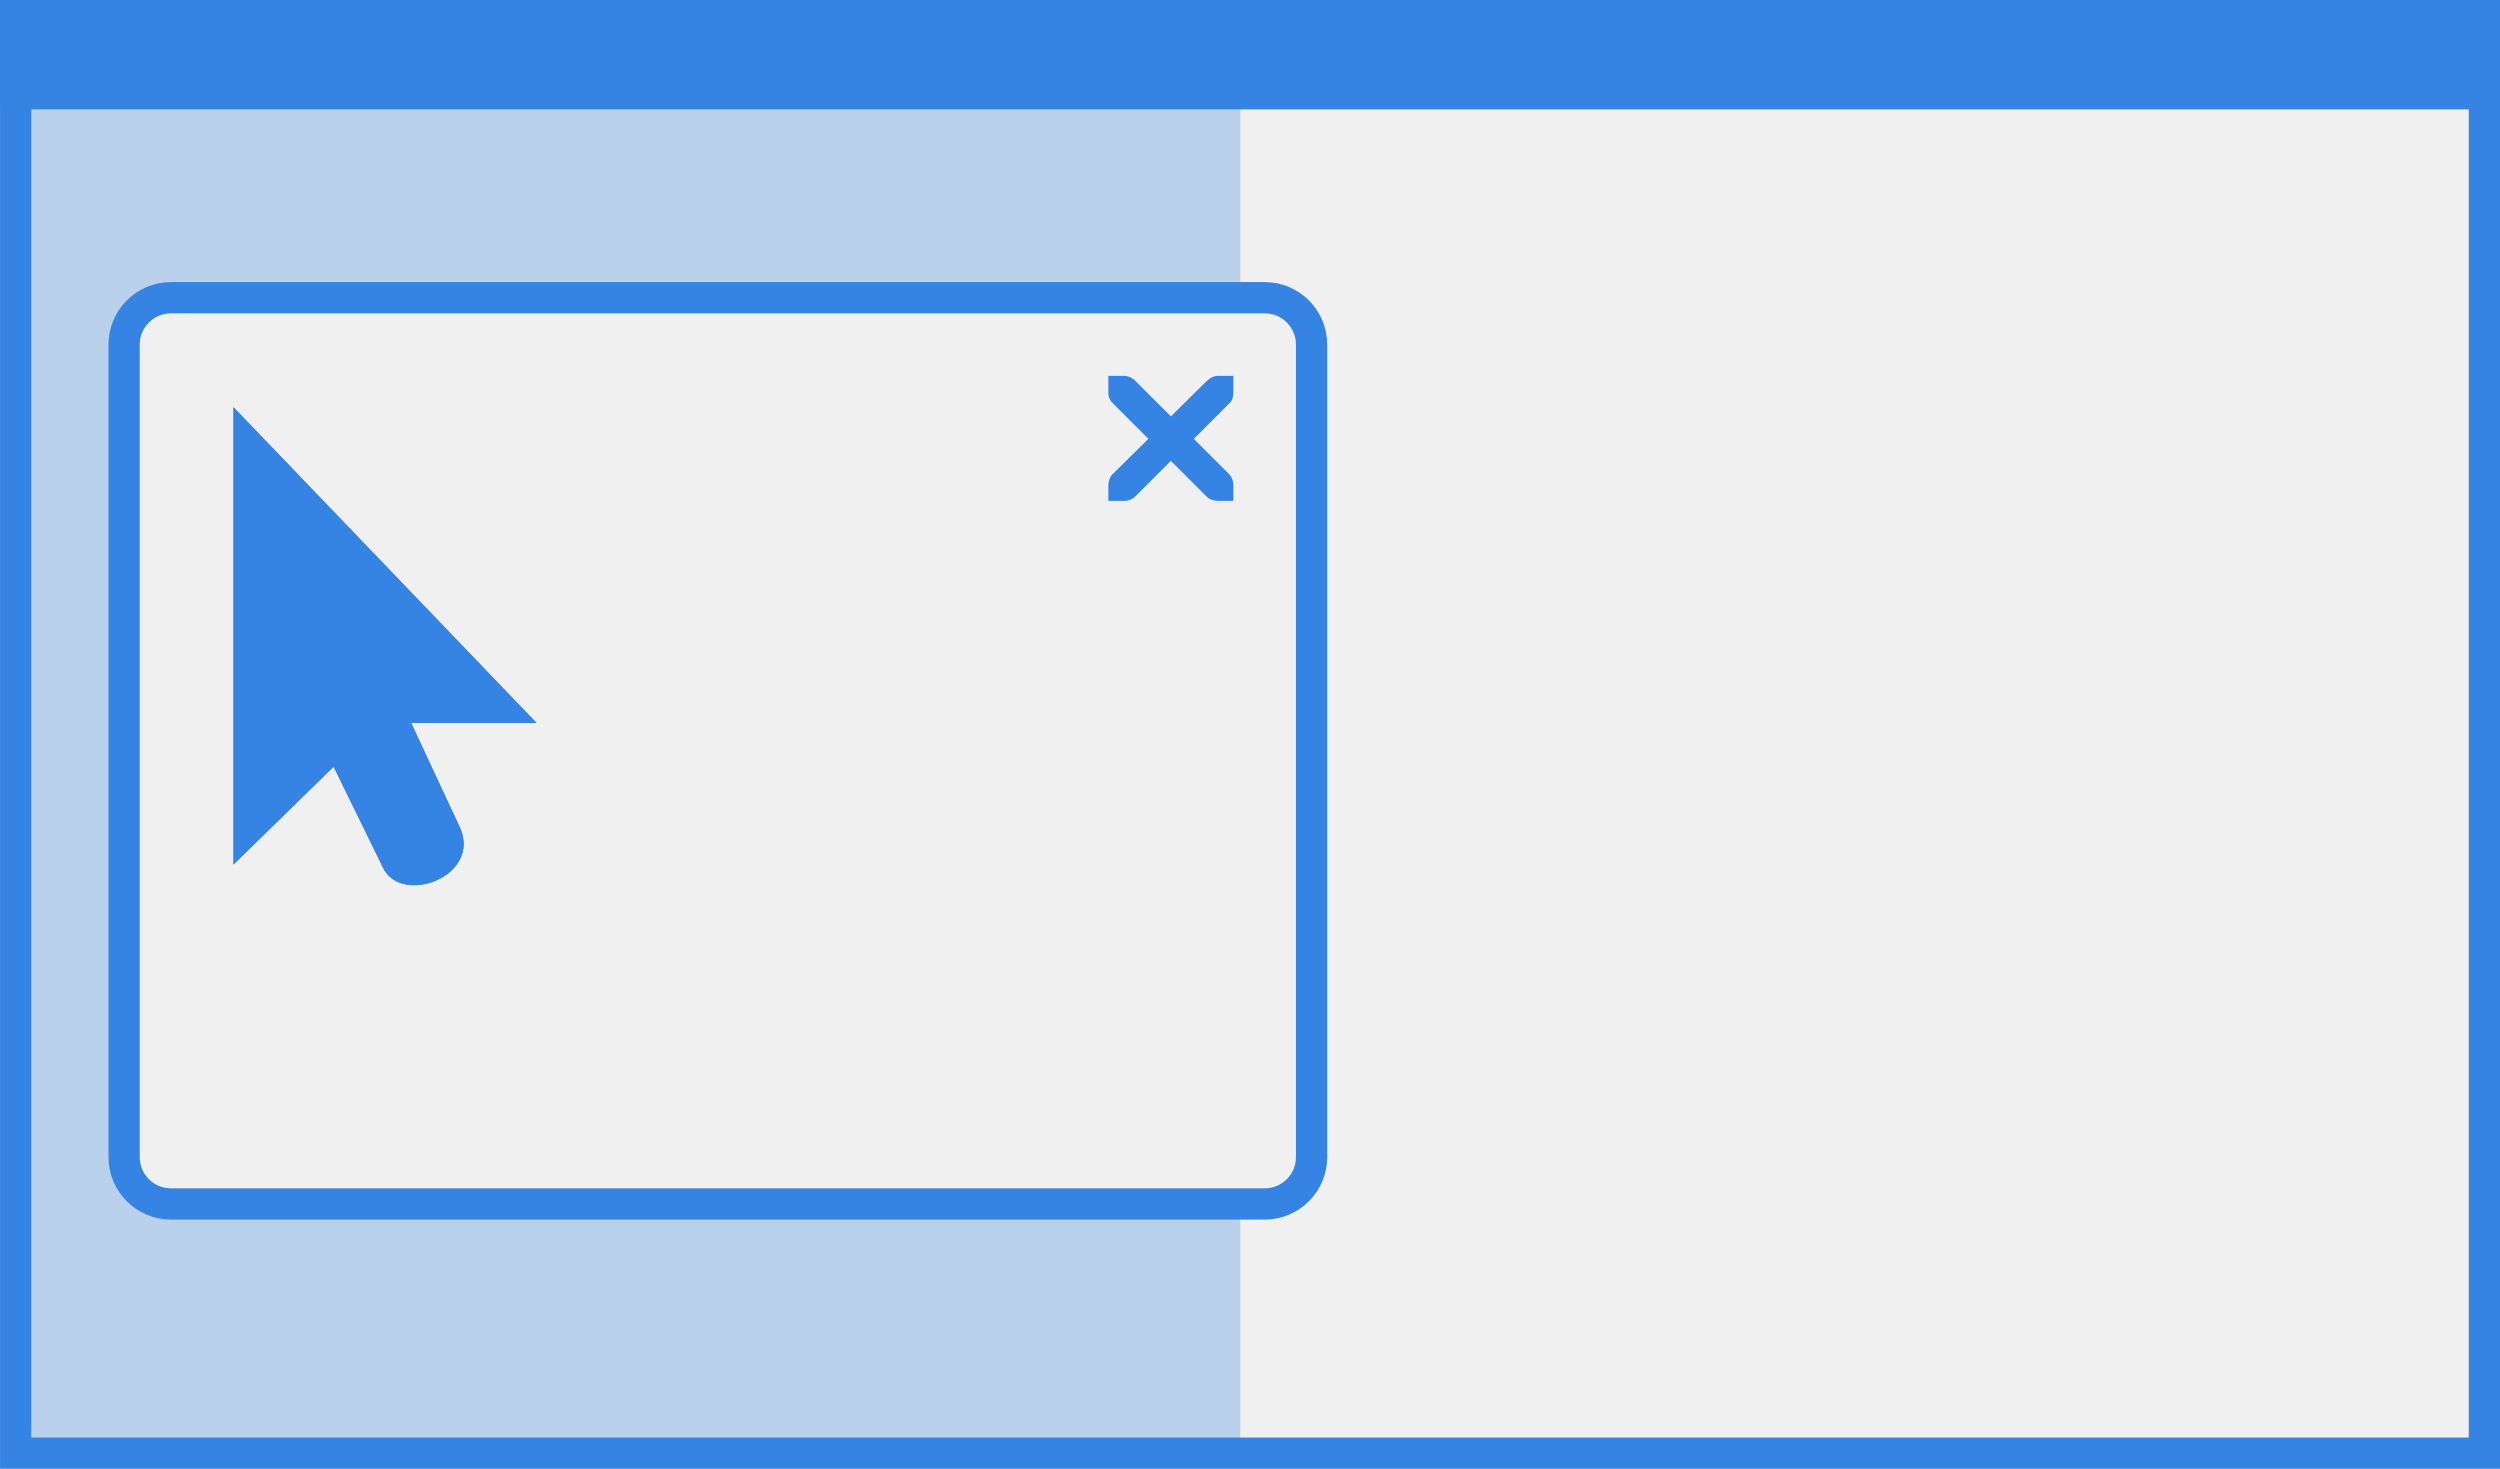
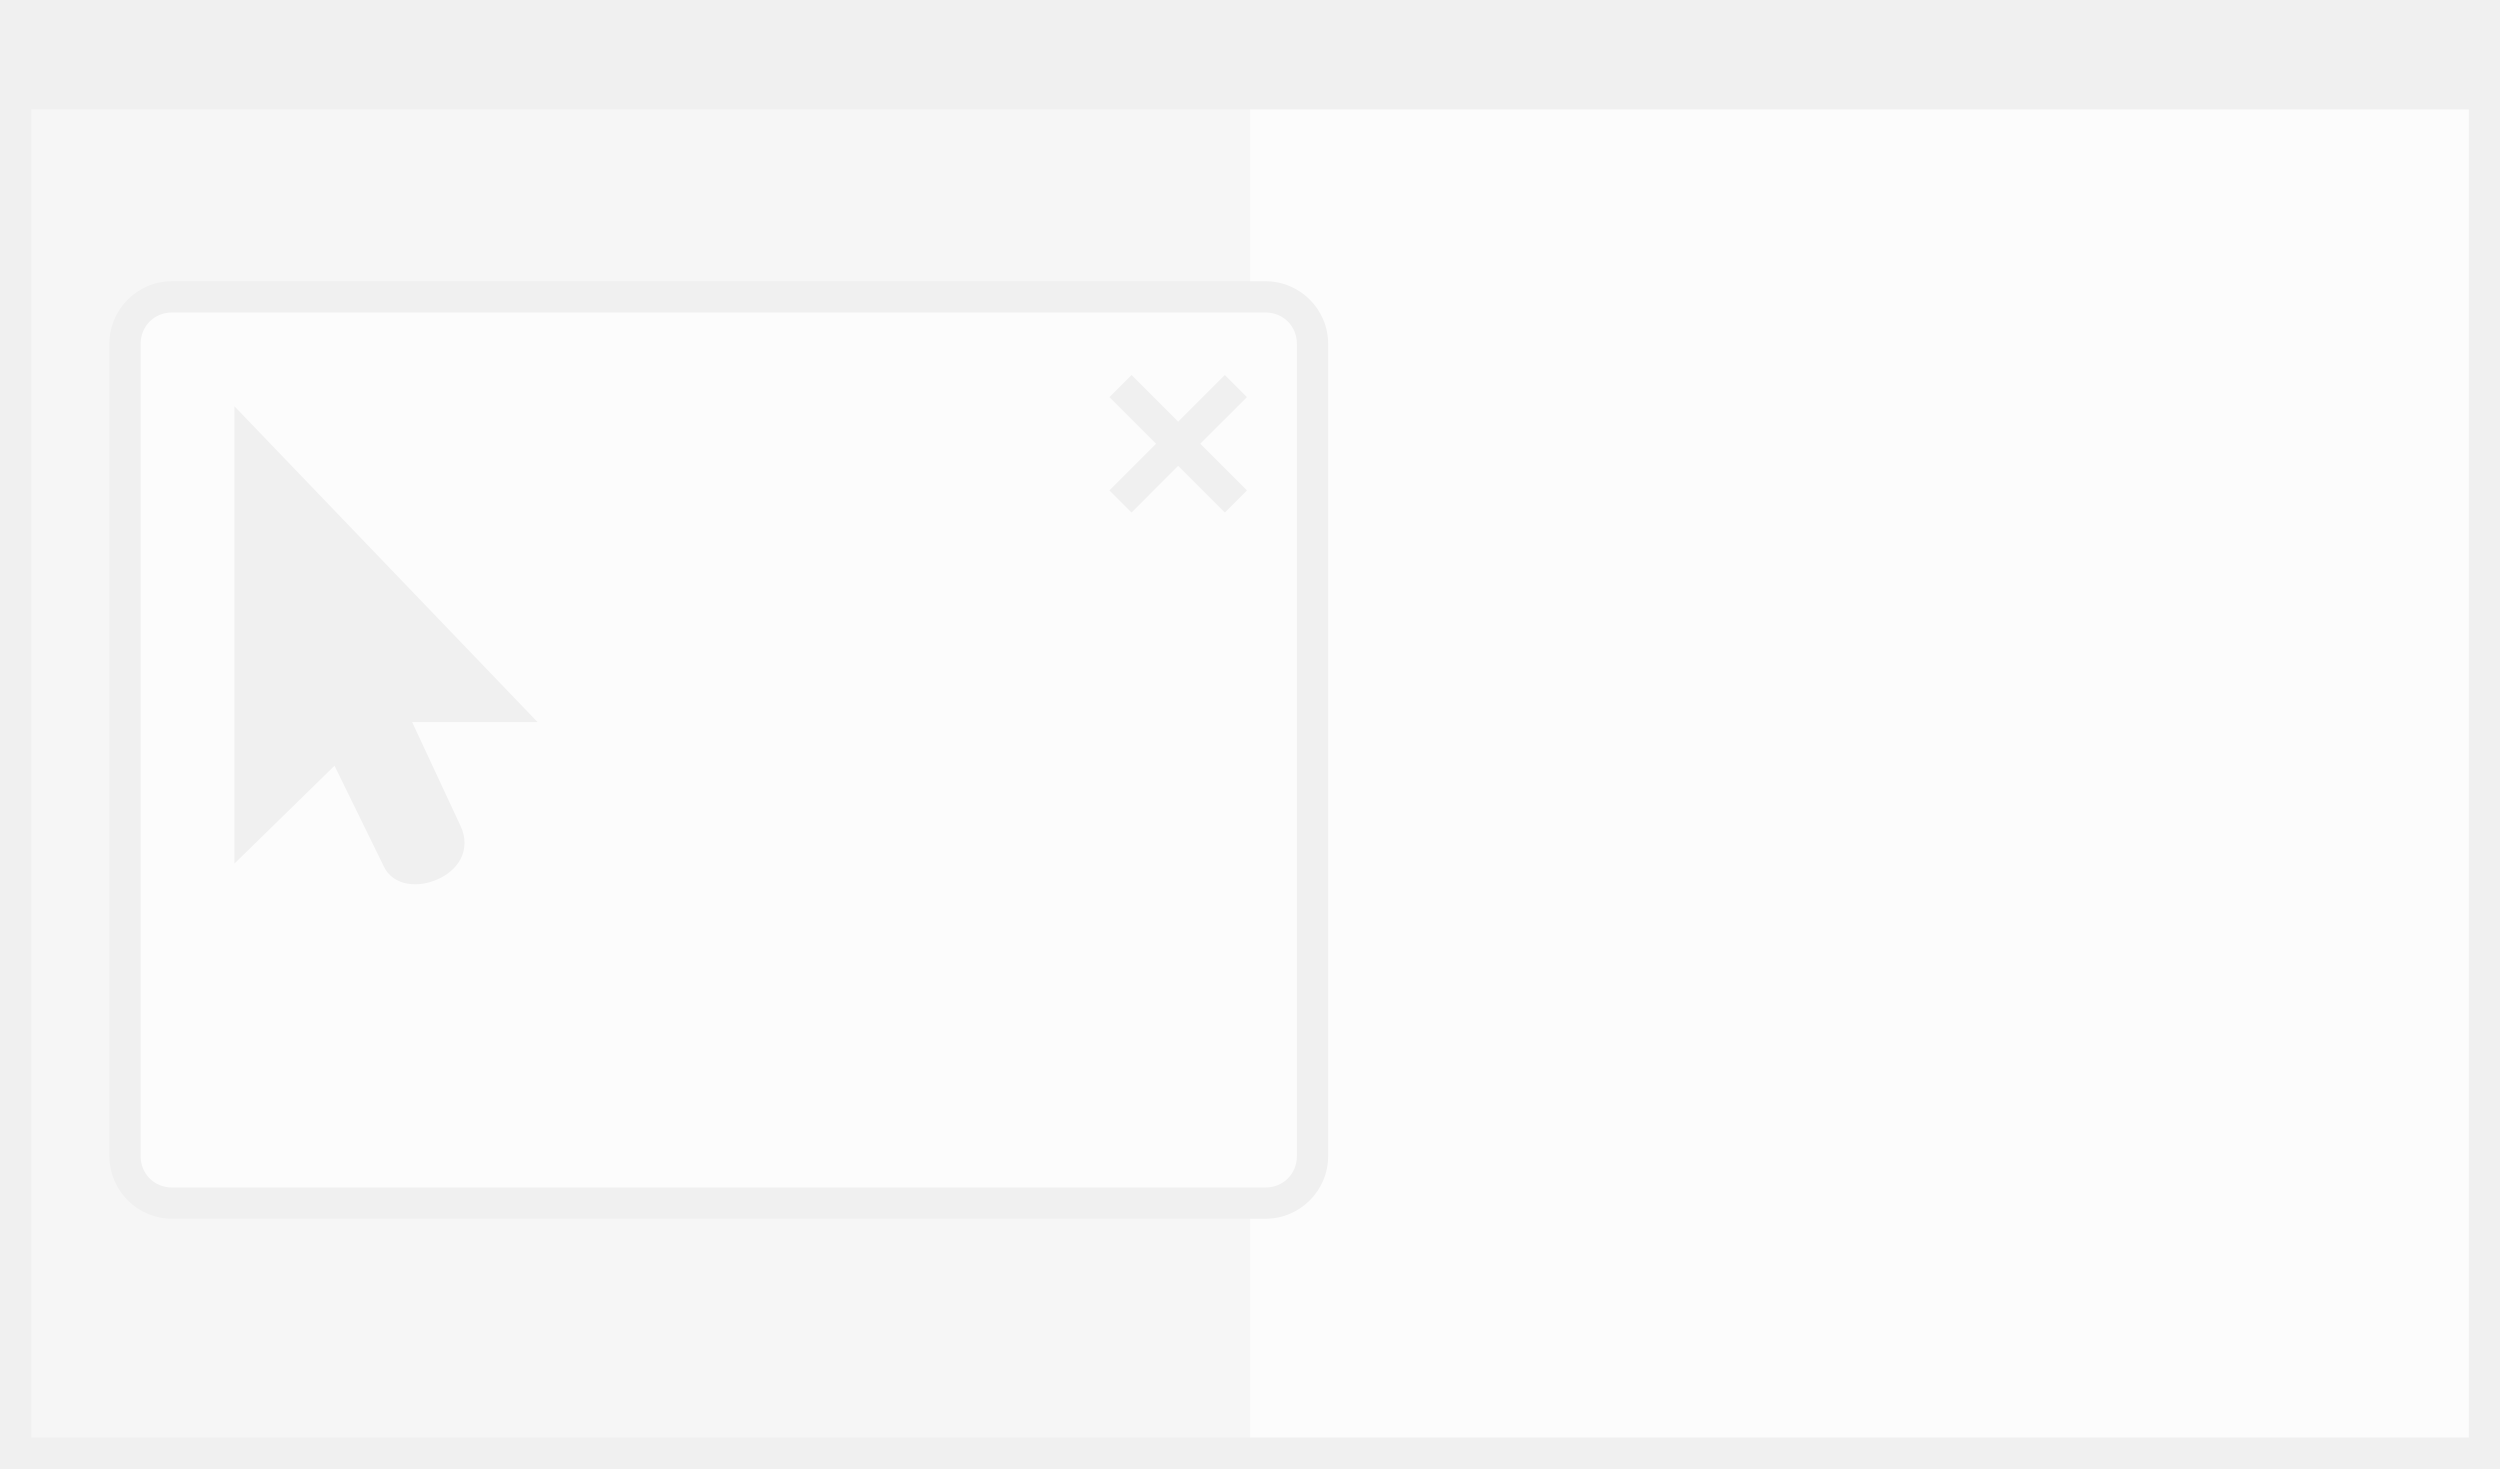
<svg xmlns="http://www.w3.org/2000/svg" width="160" height="94" viewBox="0 0 42.333 24.871">
-   <path style="display:inline;vector-effect:none;fill:none;fill-opacity:1;stroke:#3584e4;stroke-width:.529;stroke-linecap:butt;stroke-linejoin:miter;stroke-miterlimit:4;stroke-dasharray:none;stroke-dashoffset:0;stroke-opacity:1;marker:none" d="M.265.265h41.804v24.342H.265Z" />
-   <path style="display:inline;opacity:.287;vector-effect:none;fill:#3584e4;fill-opacity:1;stroke:none;stroke-width:3;stroke-linecap:butt;stroke-linejoin:miter;stroke-miterlimit:4;stroke-dasharray:none;stroke-dashoffset:0;stroke-opacity:1;marker:none;marker-start:none;marker-mid:none;marker-end:none;paint-order:normal" d="M1.943 5.178v87.681h77.428V77.053h-68.39c-1.662 0-3-1.338-3-3V22.055c0-1.662 1.338-3 3-3h68.39V5.178Z" transform="matrix(.26459 0 0 .26459 0 0)" />
-   <g transform="translate(-400.062 1156.76) scale(.26458)" style="display:inline">
-     <rect ry="3" rx="3" y="-4353.007" x="1520.006" height="58" width="76" style="opacity:1;vector-effect:none;fill:none;fill-opacity:1;stroke:#3584e4;stroke-width:2;stroke-linecap:butt;stroke-linejoin:miter;stroke-miterlimit:4;stroke-dasharray:none;stroke-dashoffset:0;stroke-opacity:1;marker:none" />
-     <path overflow="visible" font-weight="400" style="color:#bebebe;font-weight:400;line-height:normal;font-family:'Andale Mono';-inkscape-font-specification:'Andale Mono';text-indent:0;text-align:start;text-decoration:none;text-decoration-line:none;text-transform:none;overflow:visible;fill:#3584e4;fill-opacity:1;marker:none" d="M1583-4348.006h1.031c.255.011.51.13.688.313l2.281 2.28 2.312-2.28c.266-.232.447-.307.688-.314h1v1c0 .286-.034.55-.25.75l-2.281 2.282 2.25 2.25c.188.188.281.454.281.72v1h-1c-.265 0-.53-.094-.719-.282l-2.281-2.28-2.281 2.28a1.015 1.015 0 0 1-.719.281h-1v-1c0-.265.093-.53.281-.719l2.281-2.25-2.28-2.28a.909.909 0 0 1-.282-.75z" />
-     <g style="display:inline;fill:#fff;fill-opacity:1;stroke:#3584e4;stroke-opacity:1">
-       <path d="M26.605 2.318v16.44l3.712-3.624 2.122 4.331c.52 1.172 3.22.23 2.452-1.337l-2.099-4.496h4.685z" style="color:#000;display:block;overflow:visible;visibility:visible;fill:#fff;fill-opacity:1;fill-rule:nonzero;stroke:#3584e4;stroke-width:.613;stroke-linecap:butt;stroke-linejoin:miter;stroke-miterlimit:10;stroke-dasharray:none;stroke-dashoffset:0;stroke-opacity:1;marker:none;enable-background:accumulate" transform="matrix(1.6306 0 0 1.63249 1484.124 -4348.541)" />
-       <path style="color:#000;display:block;overflow:visible;visibility:visible;fill:#3584e4;fill-opacity:1;fill-rule:nonzero;stroke:#3584e4;stroke-width:.613;stroke-linecap:butt;stroke-linejoin:miter;stroke-miterlimit:10;stroke-dasharray:none;stroke-dashoffset:0;stroke-opacity:1;marker:none;enable-background:accumulate" d="M26.605 2.318v16.44l3.712-3.624 2.122 4.331c.52 1.172 3.22.23 2.452-1.337l-2.099-4.496h4.685z" transform="matrix(1.6306 0 0 1.63249 1484.124 -4348.541)" />
-     </g>
-   </g>
-   <path style="fill:#3584e4;fill-opacity:1;stroke-width:.529;stroke-linejoin:round;stop-color:#000" d="M0 0h42.334v1.852H0z" />
+   <path style="opacity:.8;fill:#fff;fill-opacity:1;stroke-width:9.922" d="M80 7v11h.998c2.199 0 4 1.801 4 4v51.998c0 2.199-1.801 4-4 4H80V92h78V7H80zM11 20c-1.125 0-2 .875-2 2v51.998c0 1.125.875 2 2 2h69.998c1.125 0 2-.875 2-2V22c0-1.125-.875-2-2-2H11zm61.414 4 2.986 2.986L78.387 24l1.414 1.414-2.987 2.986 2.987 2.987-1.414 1.414-2.987-2.987-2.986 2.987L71 31.387l2.986-2.987L71 25.414 72.414 24zM15 26l.861.896 18.541 19.317h-8.027l3.086 6.621c.372.761.333 1.539.016 2.14-.318.603-.868 1.035-1.475 1.303-.607.27-1.28.382-1.912.278-.632-.105-1.246-.47-1.533-1.117l-3.149-6.432L15 55.27V26z" transform="matrix(.26459 0 0 .26459 0 0)" />
+   <path style="fill:#fff;fill-opacity:1;stroke-width:3.708;opacity:.4" d="M.529 1.852v22.49h20.638v-3.705H2.91a1.062 1.062 0 0 1-1.058-1.058V5.82c0-.582.476-1.058 1.058-1.058h18.257v-2.91z" />
</svg>
